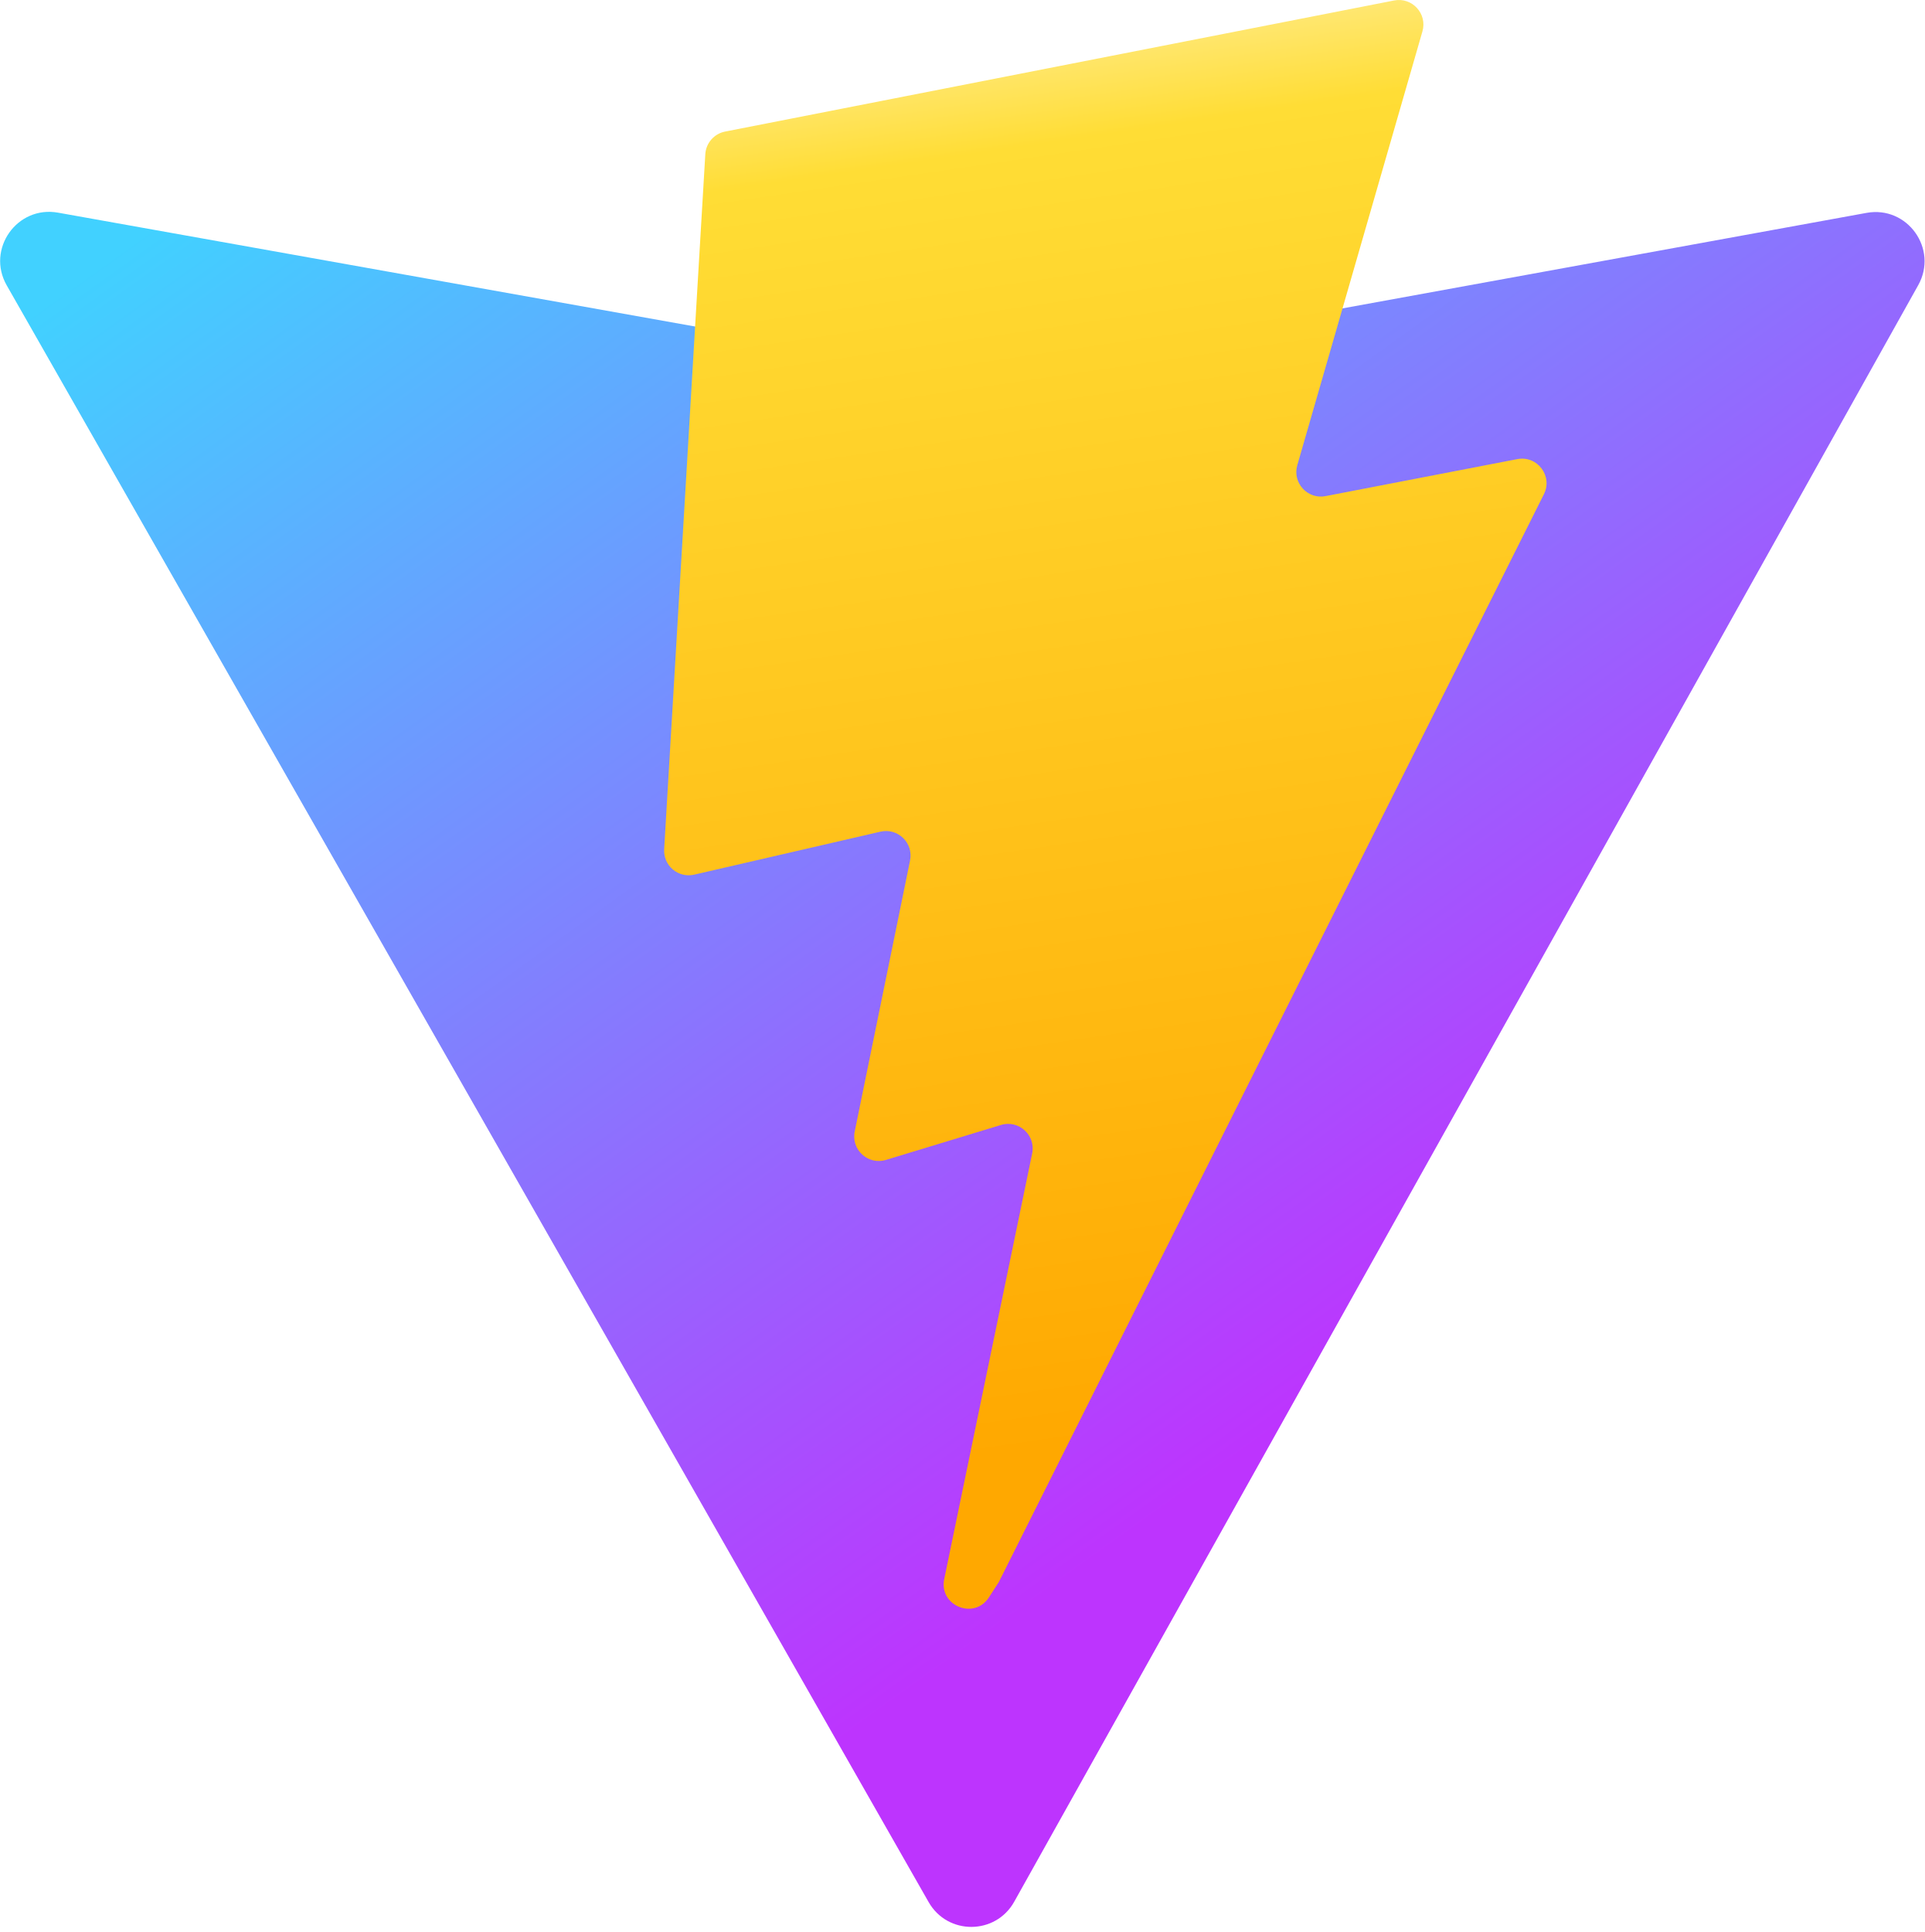
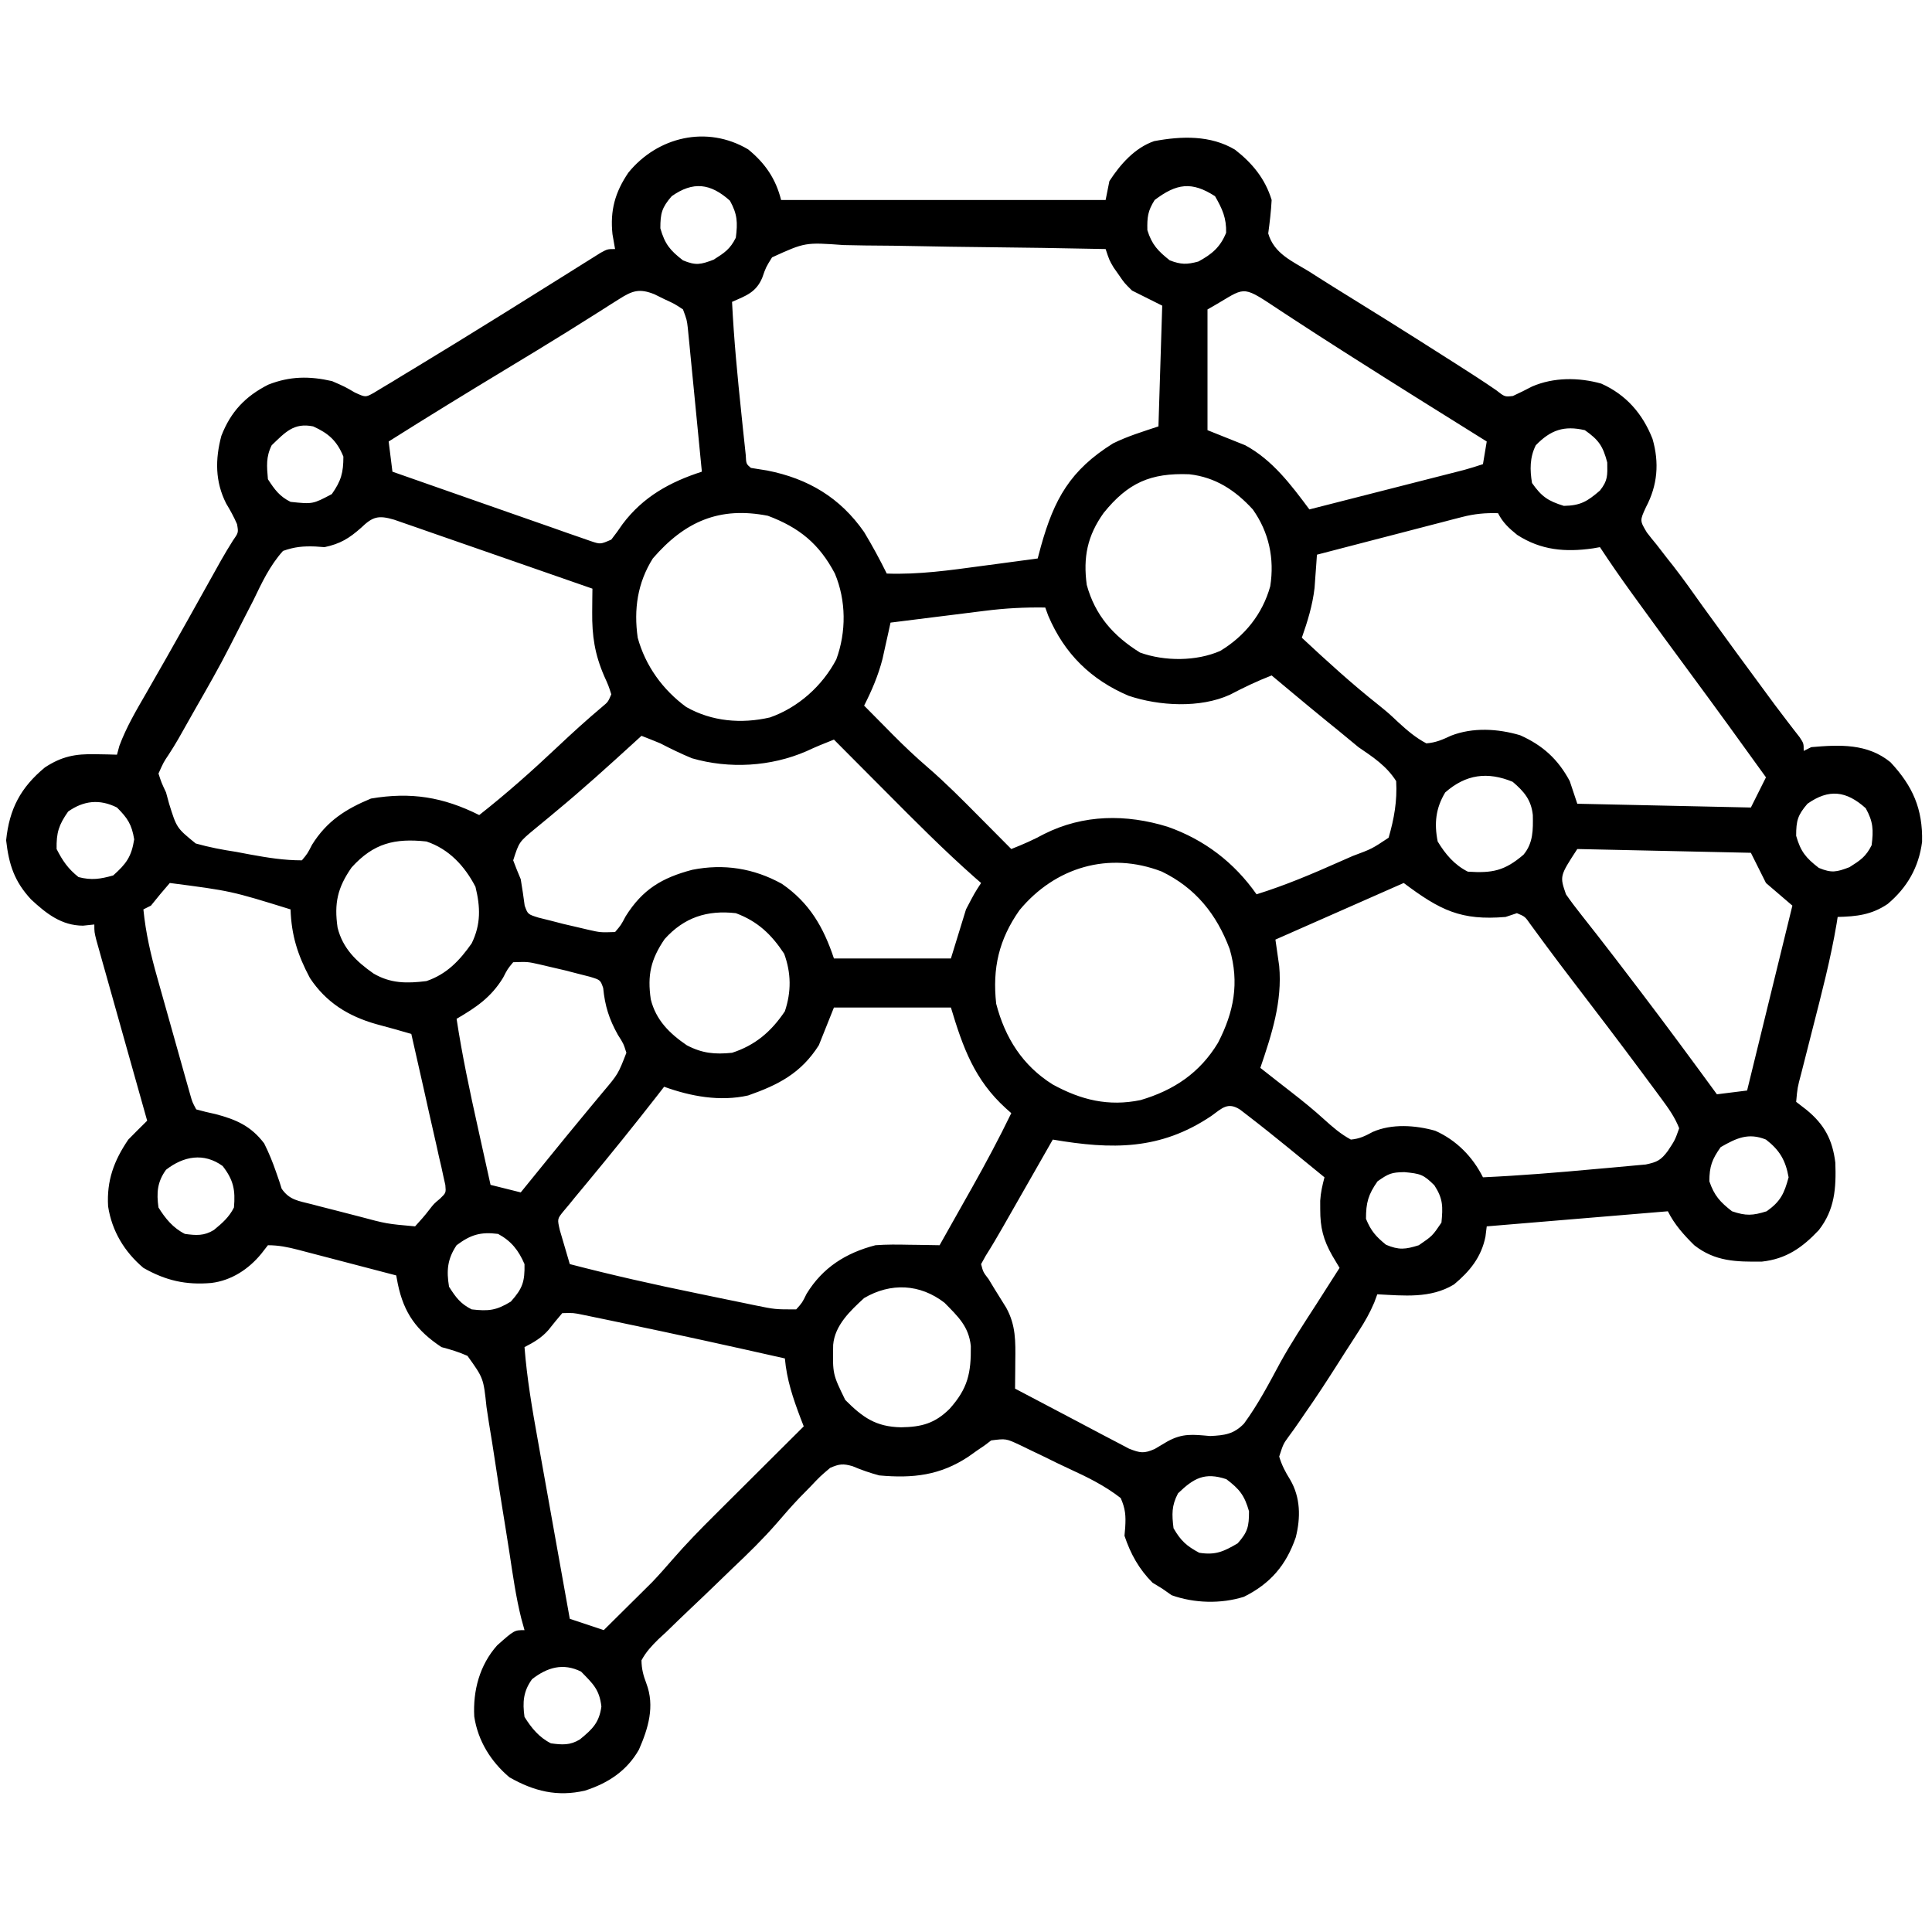
- <svg xmlns="http://www.w3.org/2000/svg" aria-hidden="true" role="img" class="iconify iconify--logos" width="31.88" height="32" preserveAspectRatio="xMidYMid meet" viewBox="0 0 256 257">
-   <defs>
-     <linearGradient id="IconifyId1813088fe1fbc01fb466" x1="-.828%" x2="57.636%" y1="7.652%" y2="78.411%">
-       <stop offset="0%" stop-color="#41D1FF" />
-       <stop offset="100%" stop-color="#BD34FE" />
-     </linearGradient>
-     <linearGradient id="IconifyId1813088fe1fbc01fb467" x1="43.376%" x2="50.316%" y1="2.242%" y2="89.03%">
-       <stop offset="0%" stop-color="#FFEA83" />
-       <stop offset="8.333%" stop-color="#FFDD35" />
-       <stop offset="100%" stop-color="#FFA800" />
-     </linearGradient>
-   </defs>
-   <path fill="url(#IconifyId1813088fe1fbc01fb466)" d="M255.153 37.938L134.897 252.976c-2.483 4.44-8.862 4.466-11.382.048L.875 37.958c-2.746-4.814 1.371-10.646 6.827-9.67l120.385 21.517a6.537 6.537 0 0 0 2.322-.004l117.867-21.483c5.438-.991 9.574 4.796 6.877 9.62Z" />
-   <path fill="url(#IconifyId1813088fe1fbc01fb467)" d="M185.432.063L96.44 17.501a3.268 3.268 0 0 0-2.634 3.014l-5.474 92.456a3.268 3.268 0 0 0 3.997 3.378l24.777-5.718c2.318-.535 4.413 1.507 3.936 3.838l-7.361 36.047c-.495 2.426 1.782 4.5 4.151 3.78l15.304-4.649c2.372-.72 4.652 1.36 4.15 3.788l-11.698 56.621c-.732 3.542 3.979 5.473 5.943 2.437l1.313-2.028l72.516-144.72c1.215-2.423-.88-5.186-3.54-4.672l-25.505 4.922c-2.396.462-4.435-1.77-3.759-4.114l16.646-57.705c.677-2.35-1.37-4.583-3.769-4.113Z" />
+ <svg xmlns="http://www.w3.org/2000/svg" version="1.1" width="512" height="512">
+   <path d="M0 0 C4.499 3.681 7.316 7.795 8.719 13.406 C37.099 13.406 65.479 13.406 94.719 13.406 C95.049 11.756 95.379 10.106 95.719 8.406 C98.602 3.96 102.448 -0.421 107.574 -2.191 C114.834 -3.554 122.509 -3.802 129.004 0.07 C133.608 3.657 137.007 7.78 138.719 13.406 C138.556 16.393 138.215 19.31 137.812 22.273 C139.363 27.632 144.141 29.601 148.719 32.406 C149.616 32.979 150.513 33.551 151.438 34.141 C154.267 35.94 157.116 37.707 159.969 39.469 C162.076 40.778 164.183 42.088 166.289 43.398 C167.352 44.059 168.414 44.72 169.509 45.401 C174.638 48.605 179.743 51.846 184.844 55.094 C185.749 55.669 186.654 56.245 187.587 56.838 C191.162 59.117 194.724 61.399 198.215 63.805 C200.496 65.596 200.496 65.596 202.656 65.344 C204.37 64.565 206.05 63.713 207.719 62.844 C213.436 60.36 220.104 60.392 226.059 62.062 C232.653 64.999 237.04 70.047 239.656 76.719 C241.483 83.062 240.996 88.992 237.914 94.816 C236.274 98.376 236.274 98.376 238.156 101.52 C238.985 102.606 239.841 103.671 240.719 104.719 C241.673 105.95 242.626 107.182 243.578 108.414 C244.092 109.061 244.606 109.709 245.135 110.376 C247.858 113.867 250.398 117.49 252.969 121.094 C258.768 129.135 264.639 137.125 270.527 145.102 C271.053 145.815 271.579 146.528 272.121 147.263 C273.222 148.74 274.336 150.208 275.461 151.667 C276.012 152.383 276.562 153.098 277.129 153.836 C277.627 154.475 278.124 155.114 278.637 155.773 C279.719 157.406 279.719 157.406 279.719 159.406 C280.379 159.076 281.039 158.746 281.719 158.406 C289.282 157.753 296.597 157.4 302.719 162.406 C308.64 168.752 311.289 174.794 311.09 183.492 C310.232 190.227 307.151 195.615 301.969 199.969 C297.72 202.847 293.745 203.286 288.719 203.406 C288.628 203.985 288.537 204.564 288.444 205.16 C286.859 214.561 284.452 223.74 282.094 232.969 C281.464 235.442 280.834 237.915 280.208 240.389 C279.821 241.918 279.432 243.446 279.04 244.973 C278.062 248.643 278.062 248.643 277.719 252.406 C278.626 253.107 279.534 253.809 280.469 254.531 C285.197 258.408 287.356 262.442 288.102 268.531 C288.336 275.293 287.967 280.953 283.719 286.406 C279.359 291.025 275.118 294.032 268.668 294.742 C261.839 294.824 256.241 294.736 250.719 290.406 C247.946 287.676 245.465 284.9 243.719 281.406 C243.117 281.456 242.516 281.506 241.896 281.558 C240.064 281.711 238.232 281.863 236.4 282.016 C235.35 282.104 234.301 282.191 233.219 282.281 C232.153 282.37 231.088 282.459 229.99 282.55 C228.89 282.642 227.79 282.734 226.656 282.828 C219.719 283.406 219.719 283.406 212.781 283.984 C211.681 284.076 210.581 284.168 209.447 284.262 C208.382 284.351 207.316 284.44 206.219 284.531 C205.169 284.619 204.119 284.706 203.037 284.796 C200.598 285 198.158 285.203 195.719 285.406 C195.607 286.311 195.494 287.216 195.379 288.148 C194.282 293.559 191.248 297.305 187.035 300.805 C180.812 304.579 173.746 303.762 166.719 303.406 C166.449 304.134 166.179 304.861 165.9 305.61 C164.746 308.343 163.419 310.656 161.812 313.145 C160.95 314.487 160.95 314.487 160.07 315.857 C159.154 317.274 159.154 317.274 158.219 318.719 C157.289 320.182 157.289 320.182 156.34 321.674 C153.449 326.219 150.527 330.722 147.43 335.129 C146.947 335.837 146.464 336.545 145.967 337.274 C145.075 338.578 144.158 339.865 143.213 341.13 C141.799 343.083 141.799 343.083 140.719 346.406 C141.404 348.696 142.345 350.491 143.61 352.516 C146.386 357.248 146.43 362.588 145.105 367.836 C142.568 375.193 138.373 380.094 131.367 383.574 C125.268 385.49 118.203 385.294 112.219 383.156 C111.394 382.579 110.569 382.001 109.719 381.406 C108.873 380.891 108.028 380.375 107.156 379.844 C103.564 376.252 101.334 372.214 99.719 367.406 C99.815 366.289 99.815 366.289 99.913 365.148 C100.1 362.066 99.963 360.258 98.719 357.406 C94.516 354.143 90.014 351.917 85.191 349.706 C82.904 348.655 80.651 347.549 78.396 346.43 C76.957 345.736 75.517 345.046 74.074 344.359 C73.398 344.03 72.722 343.702 72.025 343.363 C68.316 341.629 68.316 341.629 64.391 342.132 C63.839 342.552 63.287 342.973 62.719 343.406 C62.021 343.881 61.324 344.355 60.605 344.844 C59.88 345.359 59.154 345.875 58.406 346.406 C50.875 351.419 43.625 352.216 34.719 351.406 C32.265 350.744 29.993 349.961 27.656 348.965 C25.135 348.238 24.137 348.354 21.719 349.406 C19.063 351.658 19.063 351.658 16.406 354.469 C15.503 355.388 14.599 356.307 13.668 357.254 C11.541 359.486 9.522 361.791 7.519 364.135 C3.881 368.302 -0.018 372.108 -4.035 375.906 C-5.481 377.301 -6.926 378.697 -8.369 380.094 C-10.616 382.266 -12.868 384.429 -15.145 386.57 C-17.361 388.659 -19.544 390.779 -21.723 392.906 C-22.411 393.54 -23.099 394.173 -23.808 394.826 C-25.622 396.628 -27.068 398.154 -28.281 400.406 C-28.247 402.712 -27.806 404.394 -26.986 406.542 C-24.704 412.58 -26.485 418.428 -28.957 424.074 C-32.158 429.712 -37.156 432.979 -43.254 434.934 C-50.599 436.646 -56.805 435.095 -63.281 431.406 C-68.201 427.24 -71.623 421.755 -72.598 415.316 C-72.972 408.438 -71.172 401.644 -66.527 396.441 C-61.979 392.406 -61.979 392.406 -59.281 392.406 C-59.564 391.384 -59.847 390.361 -60.138 389.308 C-61.561 383.608 -62.374 377.818 -63.255 372.015 C-63.905 367.778 -64.597 363.546 -65.282 359.314 C-65.879 355.607 -66.461 351.899 -67.012 348.185 C-67.55 344.571 -68.127 340.965 -68.731 337.362 C-68.953 335.994 -69.161 334.624 -69.354 333.252 C-70.155 325.632 -70.155 325.632 -74.399 319.72 C-76.682 318.706 -78.87 318.037 -81.281 317.406 C-87.861 313.036 -91.228 308.445 -92.848 300.695 C-92.991 299.94 -93.134 299.185 -93.281 298.406 C-97.64 297.262 -102 296.123 -106.361 294.988 C-107.844 294.602 -109.328 294.214 -110.81 293.824 C-112.942 293.265 -115.074 292.71 -117.207 292.156 C-118.201 291.894 -118.201 291.894 -119.215 291.626 C-121.999 290.907 -124.39 290.406 -127.281 290.406 C-127.859 291.149 -128.436 291.891 -129.031 292.656 C-132.363 296.728 -136.935 299.758 -142.281 300.406 C-149.028 300.988 -154.361 299.778 -160.281 296.406 C-165.299 292.157 -168.637 286.645 -169.633 280.094 C-170.037 273.293 -168.094 268.008 -164.281 262.406 C-162.629 260.725 -160.964 259.057 -159.281 257.406 C-159.457 256.784 -159.632 256.162 -159.813 255.522 C-161.633 249.066 -163.449 242.61 -165.263 236.154 C-165.941 233.742 -166.62 231.331 -167.3 228.919 C-168.275 225.46 -169.247 222 -170.219 218.539 C-170.525 217.456 -170.831 216.372 -171.147 215.256 C-171.427 214.255 -171.707 213.254 -171.996 212.223 C-172.245 211.339 -172.494 210.456 -172.75 209.545 C-173.281 207.406 -173.281 207.406 -173.281 205.406 C-174.766 205.561 -174.766 205.561 -176.281 205.719 C-181.982 205.696 -186.007 202.52 -190.051 198.762 C-194.469 193.999 -195.924 189.558 -196.656 183.094 C-195.809 174.766 -192.811 169.101 -186.379 163.781 C-181.889 160.838 -178.313 160.164 -172.969 160.281 C-171.9 160.299 -170.831 160.317 -169.73 160.336 C-168.922 160.359 -168.114 160.382 -167.281 160.406 C-167.07 159.629 -166.858 158.852 -166.641 158.051 C-164.787 153.081 -162.181 148.678 -159.531 144.094 C-158.361 142.049 -157.192 140.003 -156.023 137.957 C-155.413 136.892 -154.803 135.827 -154.175 134.729 C-150.36 128.034 -146.618 121.298 -142.864 114.569 C-142.308 113.574 -141.752 112.58 -141.18 111.555 C-140.692 110.68 -140.204 109.805 -139.701 108.904 C-138.704 107.15 -137.662 105.422 -136.589 103.715 C-135.07 101.543 -135.07 101.543 -135.465 99.316 C-136.293 97.379 -137.257 95.647 -138.344 93.844 C-141.289 88.04 -141.272 82.146 -139.621 75.914 C-137.132 69.514 -133.282 65.436 -127.18 62.34 C-121.45 60.082 -116.259 60.044 -110.281 61.406 C-106.844 62.906 -106.844 62.906 -104.281 64.406 C-101.416 65.731 -101.416 65.731 -99.254 64.533 C-98.482 64.066 -97.71 63.598 -96.914 63.117 C-96.039 62.594 -95.165 62.072 -94.263 61.533 C-93.321 60.955 -92.378 60.377 -91.406 59.781 C-90.425 59.19 -89.444 58.599 -88.434 57.99 C-85.375 56.141 -82.327 54.277 -79.281 52.406 C-78.373 51.85 -77.465 51.293 -76.53 50.72 C-68.448 45.757 -60.403 40.736 -52.367 35.699 C-50.918 34.794 -50.918 34.794 -49.44 33.871 C-47.576 32.707 -45.714 31.539 -43.855 30.367 C-43.023 29.848 -42.19 29.328 -41.332 28.793 C-40.596 28.331 -39.861 27.869 -39.103 27.393 C-37.281 26.406 -37.281 26.406 -35.281 26.406 C-35.508 25.107 -35.735 23.808 -35.969 22.469 C-36.628 16.195 -35.301 11.389 -31.766 6.168 C-24.078 -3.303 -10.99 -6.519 0 0 Z M107.719 13.406 C105.876 16.323 105.71 17.967 105.781 21.406 C106.982 25.25 108.584 26.913 111.719 29.406 C114.723 30.533 116.188 30.549 119.281 29.719 C122.864 27.79 125.109 25.91 126.656 22.094 C126.748 18.169 125.663 15.794 123.719 12.406 C117.521 8.404 113.519 9.031 107.719 13.406 Z M-20.281 12.406 C-22.88 15.424 -23.281 16.902 -23.281 20.906 C-22.084 25.097 -20.711 26.756 -17.281 29.406 C-13.87 30.806 -12.631 30.539 -9.156 29.219 C-6.277 27.404 -4.793 26.43 -3.281 23.406 C-2.767 19.368 -2.857 17.171 -4.844 13.594 C-10.011 8.957 -14.598 8.402 -20.281 12.406 Z M6.325 28.607 C4.691 31.231 4.691 31.231 3.728 33.997 C2.099 37.887 -0.542 38.761 -4.281 40.406 C-3.788 50.399 -2.828 60.332 -1.781 70.281 C-1.585 72.181 -1.585 72.181 -1.385 74.12 C-1.258 75.305 -1.131 76.49 -1 77.711 C-0.886 78.783 -0.772 79.856 -0.654 80.96 C-0.537 83.348 -0.537 83.348 0.719 84.406 C2.153 84.656 3.591 84.88 5.031 85.094 C15.904 87.24 24.374 92.297 30.719 101.406 C32.882 104.999 34.863 108.646 36.719 112.406 C45.194 112.709 53.409 111.545 61.781 110.406 C63.234 110.213 64.686 110.02 66.139 109.828 C69.666 109.36 73.193 108.885 76.719 108.406 C77.138 106.83 77.138 106.83 77.566 105.223 C81.08 92.654 85.319 85.019 96.68 77.914 C100.518 76.01 104.654 74.761 108.719 73.406 C109.049 62.846 109.379 52.286 109.719 41.406 C107.079 40.086 104.439 38.766 101.719 37.406 C99.66 35.371 99.66 35.371 98.281 33.344 C97.808 32.672 97.335 32.001 96.848 31.309 C95.719 29.406 95.719 29.406 94.719 26.406 C83.61 26.174 72.501 25.997 61.391 25.888 C56.231 25.836 51.073 25.765 45.915 25.652 C40.935 25.543 35.957 25.483 30.976 25.457 C29.077 25.439 27.178 25.403 25.28 25.349 C15.092 24.613 15.092 24.613 6.325 28.607 Z M-34.184 39.652 C-34.977 40.151 -35.771 40.651 -36.589 41.165 C-37.457 41.719 -38.325 42.273 -39.219 42.844 C-41.116 44.038 -43.015 45.23 -44.914 46.422 C-45.937 47.064 -46.959 47.707 -48.013 48.369 C-53.239 51.626 -58.508 54.81 -63.778 57.996 C-74.334 64.378 -84.853 70.816 -95.281 77.406 C-94.951 80.046 -94.621 82.686 -94.281 85.406 C-87.166 87.912 -80.047 90.407 -72.923 92.89 C-69.616 94.043 -66.31 95.2 -63.006 96.364 C-59.209 97.702 -55.408 99.025 -51.605 100.348 C-50.418 100.768 -49.23 101.189 -48.007 101.623 C-46.906 102.003 -45.805 102.384 -44.671 102.776 C-43.215 103.285 -43.215 103.285 -41.73 103.805 C-39.168 104.665 -39.168 104.665 -36.281 103.406 C-35.228 102.072 -34.235 100.689 -33.281 99.281 C-27.862 92.067 -20.75 88.137 -12.281 85.406 C-12.828 79.764 -13.38 74.122 -13.935 68.481 C-14.124 66.562 -14.311 64.642 -14.497 62.722 C-14.764 59.964 -15.036 57.207 -15.309 54.449 C-15.391 53.59 -15.473 52.73 -15.558 51.845 C-15.638 51.044 -15.718 50.244 -15.801 49.419 C-15.869 48.715 -15.938 48.011 -16.009 47.286 C-16.257 45.185 -16.257 45.185 -17.281 42.406 C-19.494 40.939 -19.494 40.939 -22.156 39.719 C-23.041 39.282 -23.925 38.845 -24.836 38.395 C-28.837 36.777 -30.712 37.444 -34.184 39.652 Z M121.719 42.406 C121.719 52.966 121.719 63.526 121.719 74.406 C126.669 76.386 126.669 76.386 131.719 78.406 C138.937 82.304 143.89 88.919 148.719 95.406 C154.788 93.86 160.857 92.311 166.926 90.761 C168.991 90.234 171.056 89.708 173.121 89.181 C176.087 88.425 179.053 87.668 182.02 86.91 C182.945 86.675 183.87 86.439 184.823 86.197 C185.683 85.977 186.544 85.756 187.431 85.53 C188.188 85.336 188.945 85.143 189.726 84.944 C191.407 84.49 193.067 83.957 194.719 83.406 C195.049 81.426 195.379 79.446 195.719 77.406 C195.107 77.025 194.495 76.644 193.865 76.251 C182.645 69.26 171.435 62.253 160.281 55.156 C159.385 54.586 158.488 54.016 157.565 53.429 C153.24 50.672 148.928 47.896 144.637 45.086 C143.846 44.569 143.056 44.053 142.242 43.521 C140.765 42.553 139.29 41.581 137.819 40.604 C130.294 35.673 131.132 37.176 121.719 42.406 Z M-126.281 78.406 C-127.831 81.507 -127.571 83.985 -127.281 87.406 C-125.486 90.16 -124.229 91.933 -121.281 93.406 C-115.405 94.024 -115.405 94.024 -110.344 91.344 C-107.875 87.828 -107.281 85.692 -107.281 81.406 C-108.988 77.233 -111.195 75.255 -115.281 73.406 C-120.448 72.346 -122.725 75.011 -126.281 78.406 Z M208.719 78.406 C207.104 81.635 207.137 84.915 207.719 88.406 C210.248 92.008 211.957 93.171 216.156 94.469 C220.599 94.391 222.38 93.279 225.719 90.406 C227.827 87.748 227.719 86.419 227.656 82.969 C226.511 78.615 225.401 76.992 221.719 74.406 C216.221 73.14 212.679 74.326 208.719 78.406 Z M94.195 96.34 C89.859 102.409 88.737 108.122 89.719 115.406 C91.936 123.498 96.805 128.98 103.844 133.344 C110.339 135.69 118.761 135.684 125.094 132.906 C131.609 128.981 136.315 123.096 138.348 115.762 C139.499 108.453 138.016 101.443 133.719 95.406 C129.094 90.346 123.831 86.866 116.891 86.09 C106.625 85.69 100.634 88.357 94.195 96.34 Z M-25.281 108.406 C-29.347 114.897 -30.352 121.877 -29.281 129.406 C-27.246 136.848 -22.65 143.204 -16.438 147.758 C-9.643 151.628 -1.772 152.274 5.781 150.531 C13.248 147.911 19.673 142.163 23.344 135.156 C26.021 127.865 25.976 119.565 22.969 112.406 C18.828 104.527 13.509 100.203 5.219 97.094 C-7.589 94.578 -16.788 98.571 -25.281 108.406 Z M189.204 97.416 C188.343 97.636 187.483 97.856 186.596 98.083 C185.681 98.324 184.767 98.565 183.824 98.812 C182.403 99.179 182.403 99.179 180.953 99.552 C177.936 100.331 174.921 101.119 171.906 101.906 C169.858 102.437 167.809 102.967 165.76 103.496 C160.744 104.793 155.731 106.098 150.719 107.406 C150.665 108.206 150.611 109.005 150.555 109.829 C150.476 110.891 150.398 111.953 150.316 113.047 C150.242 114.094 150.167 115.141 150.09 116.22 C149.555 120.814 148.249 125.056 146.719 129.406 C153.327 135.576 159.969 141.63 167.062 147.246 C169.719 149.406 169.719 149.406 172.312 151.848 C174.711 154.035 176.85 155.885 179.719 157.406 C182.243 157.206 183.953 156.443 186.242 155.375 C192.023 153.114 198.681 153.505 204.562 155.25 C210.556 157.922 214.616 161.61 217.719 167.406 C218.379 169.386 219.039 171.366 219.719 173.406 C234.899 173.736 250.079 174.066 265.719 174.406 C267.039 171.766 268.359 169.126 269.719 166.406 C263.1 157.204 256.456 148.023 249.719 138.906 C244.98 132.491 240.268 126.057 235.594 119.594 C234.795 118.492 234.795 118.492 233.98 117.367 C231.141 113.432 228.381 109.463 225.719 105.406 C225.113 105.513 224.507 105.62 223.883 105.73 C216.584 106.775 210.12 106.254 203.793 102.16 C201.647 100.434 199.959 98.887 198.719 96.406 C195.349 96.31 192.464 96.57 189.204 97.416 Z M-102.594 100.281 C-105.749 103.069 -108.082 104.518 -112.281 105.406 C-113.089 105.348 -113.896 105.29 -114.728 105.231 C-117.947 105.112 -120.236 105.32 -123.281 106.406 C-126.792 110.306 -128.898 114.847 -131.156 119.531 C-131.83 120.85 -132.508 122.167 -133.19 123.481 C-134.573 126.152 -135.938 128.831 -137.29 131.518 C-140.179 137.214 -143.353 142.742 -146.531 148.281 C-148.02 150.905 -149.507 153.528 -150.982 156.159 C-151.815 157.599 -152.684 159.02 -153.596 160.411 C-154.929 162.395 -154.929 162.395 -156.281 165.406 C-155.496 167.816 -155.496 167.816 -154.281 170.406 C-154.013 171.39 -153.745 172.374 -153.469 173.388 C-151.465 179.827 -151.465 179.827 -146.41 183.939 C-142.851 184.94 -139.373 185.604 -135.719 186.156 C-134.487 186.388 -133.255 186.62 -131.986 186.859 C-127.351 187.708 -123 188.406 -118.281 188.406 C-116.795 186.622 -116.795 186.622 -115.594 184.281 C-111.685 178.014 -106.71 174.829 -99.969 172.031 C-89.391 170.238 -80.863 171.615 -71.281 176.406 C-64.073 170.741 -57.314 164.737 -50.652 158.448 C-46.721 154.738 -42.742 151.118 -38.602 147.641 C-37.144 146.421 -37.144 146.421 -36.281 144.406 C-37.02 142.106 -37.02 142.106 -38.156 139.594 C-40.672 133.779 -41.408 128.941 -41.344 122.594 C-41.335 121.432 -41.326 120.271 -41.316 119.074 C-41.305 118.194 -41.293 117.313 -41.281 116.406 C-48.399 113.924 -55.518 111.446 -62.639 108.974 C-65.946 107.827 -69.252 106.677 -72.556 105.524 C-76.355 104.198 -80.156 102.88 -83.957 101.562 C-85.145 101.147 -86.332 100.731 -87.556 100.303 C-89.207 99.733 -89.207 99.733 -90.892 99.15 C-91.862 98.813 -92.833 98.475 -93.832 98.128 C-98.062 96.882 -99.53 97.337 -102.594 100.281 Z M62.719 122.281 C61.637 122.414 61.637 122.414 60.533 122.55 C58.261 122.831 55.99 123.119 53.719 123.406 C52.165 123.599 50.612 123.792 49.059 123.984 C45.278 124.453 41.498 124.928 37.719 125.406 C37.528 126.283 37.336 127.16 37.139 128.063 C36.751 129.801 36.751 129.801 36.355 131.574 C36.102 132.719 35.849 133.864 35.589 135.044 C34.454 139.429 32.769 143.379 30.719 147.406 C32.715 149.43 34.716 151.451 36.719 153.469 C37.548 154.311 37.548 154.311 38.395 155.17 C41.359 158.151 44.374 161.01 47.562 163.75 C52.347 167.884 56.773 172.351 61.219 176.844 C62.041 177.671 62.864 178.498 63.711 179.35 C65.716 181.366 67.718 183.385 69.719 185.406 C72.746 184.214 75.615 182.967 78.469 181.406 C88.86 176.201 100.176 176.115 111.164 179.508 C120.853 182.915 128.764 188.926 134.719 197.406 C142.3 195.045 149.469 192.007 156.719 188.781 C157.862 188.279 159.006 187.776 160.184 187.258 C165.284 185.36 165.284 185.36 169.719 182.406 C171.19 177.325 172.008 172.708 171.719 167.406 C169.138 163.365 165.64 161.084 161.719 158.406 C159.915 156.942 158.123 155.463 156.344 153.969 C155.443 153.239 154.542 152.51 153.613 151.758 C150.398 149.145 147.211 146.499 144.031 143.844 C143.502 143.402 142.972 142.96 142.426 142.504 C141.19 141.472 139.954 140.439 138.719 139.406 C134.898 140.888 131.308 142.602 127.684 144.504 C119.772 148.137 108.87 147.511 100.781 144.781 C90.817 140.53 83.805 133.659 79.523 123.598 C79.125 122.513 79.125 122.513 78.719 121.406 C73.31 121.322 68.088 121.591 62.719 122.281 Z M-28.281 155.406 C-29.333 156.367 -29.333 156.367 -30.406 157.348 C-37.123 163.471 -43.846 169.57 -50.852 175.363 C-51.487 175.895 -52.123 176.426 -52.778 176.973 C-54.053 178.038 -55.334 179.095 -56.622 180.144 C-60.719 183.544 -60.719 183.544 -62.281 188.406 C-61.656 190.089 -60.979 191.753 -60.281 193.406 C-59.896 195.741 -59.534 198.071 -59.234 200.418 C-58.408 202.696 -58.408 202.696 -55.617 203.574 C-54.516 203.849 -53.415 204.123 -52.281 204.406 C-51.196 204.687 -50.11 204.968 -48.992 205.258 C-47.341 205.641 -47.341 205.641 -45.656 206.031 C-44.55 206.292 -43.444 206.552 -42.305 206.82 C-39.14 207.533 -39.14 207.533 -35.281 207.406 C-33.725 205.592 -33.725 205.592 -32.469 203.219 C-27.99 196.104 -22.908 193.048 -14.82 190.91 C-6.491 189.257 1.459 190.491 8.918 194.625 C16.23 199.639 19.954 206.113 22.719 214.406 C32.949 214.406 43.179 214.406 53.719 214.406 C55.039 210.116 56.359 205.826 57.719 201.406 C59.969 197.094 59.969 197.094 61.719 194.406 C60.899 193.694 60.899 193.694 60.063 192.967 C51.904 185.759 44.264 178.064 36.594 170.344 C35.242 168.987 33.891 167.631 32.539 166.275 C29.263 162.988 25.99 159.698 22.719 156.406 C20.266 157.377 17.842 158.348 15.457 159.477 C6.01 163.584 -5.023 164.222 -14.93 161.348 C-17.799 160.154 -20.526 158.838 -23.281 157.406 C-24.941 156.722 -26.606 156.05 -28.281 155.406 Z M184.719 170.406 C182.188 174.601 181.77 178.625 182.719 183.406 C184.761 186.782 187.163 189.628 190.719 191.406 C197.182 191.83 200.453 191.205 205.469 186.906 C208.062 183.794 207.998 180.308 207.934 176.402 C207.498 172.352 205.603 170.161 202.594 167.594 C195.927 164.84 190.198 165.595 184.719 170.406 Z M280.719 173.406 C278.12 176.424 277.719 177.902 277.719 181.906 C278.916 186.097 280.289 187.756 283.719 190.406 C287.13 191.806 288.369 191.539 291.844 190.219 C294.723 188.404 296.207 187.43 297.719 184.406 C298.233 180.368 298.143 178.171 296.156 174.594 C290.989 169.957 286.402 169.402 280.719 173.406 Z M-180.219 175.469 C-182.713 179.022 -183.357 181.065 -183.281 185.406 C-181.68 188.549 -180.23 190.654 -177.469 192.844 C-174.017 193.731 -171.707 193.368 -168.281 192.406 C-164.812 189.306 -163.447 187.458 -162.719 182.844 C-163.367 178.883 -164.469 177.218 -167.281 174.406 C-171.941 172.077 -176.149 172.611 -180.219 175.469 Z M-105.094 190.281 C-108.86 195.662 -109.747 199.82 -108.82 206.23 C-107.446 211.779 -103.826 215.225 -99.281 218.406 C-94.727 221.071 -90.436 221.043 -85.281 220.406 C-79.891 218.582 -76.461 214.948 -73.281 210.406 C-70.811 205.353 -70.959 200.771 -72.281 195.406 C-75.137 189.906 -79.306 185.398 -85.281 183.406 C-93.688 182.51 -99.277 183.855 -105.094 190.281 Z M219.719 185.406 C215.05 192.575 215.05 192.575 216.719 197.406 C218.004 199.268 219.373 201.073 220.781 202.844 C221.695 204.006 222.608 205.169 223.52 206.332 C224.027 206.976 224.534 207.62 225.057 208.284 C228.231 212.338 231.348 216.436 234.469 220.531 C235.144 221.417 235.82 222.303 236.516 223.215 C243.354 232.203 250.055 241.289 256.719 250.406 C259.359 250.076 261.999 249.746 264.719 249.406 C268.679 233.236 272.639 217.066 276.719 200.406 C274.409 198.426 272.099 196.446 269.719 194.406 C268.399 191.766 267.079 189.126 265.719 186.406 C250.539 186.076 235.359 185.746 219.719 185.406 Z M71.891 201.617 C66.439 209.371 64.682 216.997 65.719 226.406 C68.066 235.45 72.717 242.794 80.656 247.781 C88.205 251.927 95.471 253.693 103.977 251.941 C112.827 249.336 119.709 244.707 124.5 236.762 C128.724 228.597 130.201 220.847 127.594 211.906 C124.123 202.657 118.534 195.714 109.594 191.375 C95.598 185.977 81.338 190.191 71.891 201.617 Z M-153.281 194.406 C-154.993 196.368 -156.66 198.369 -158.281 200.406 C-159.271 200.901 -159.271 200.901 -160.281 201.406 C-159.663 207.675 -158.316 213.472 -156.594 219.523 C-156.331 220.462 -156.069 221.4 -155.798 222.367 C-155.246 224.336 -154.691 226.304 -154.134 228.271 C-153.278 231.291 -152.431 234.313 -151.586 237.336 C-151.047 239.253 -150.508 241.169 -149.969 243.086 C-149.715 243.991 -149.46 244.896 -149.198 245.829 C-148.962 246.664 -148.725 247.499 -148.48 248.359 C-148.273 249.094 -148.065 249.83 -147.85 250.587 C-147.312 252.478 -147.312 252.478 -146.281 254.406 C-144.59 254.886 -142.876 255.291 -141.156 255.656 C-135.657 257.104 -131.773 258.817 -128.281 263.406 C-127.023 265.911 -126.018 268.39 -125.105 271.039 C-124.833 271.82 -124.561 272.601 -124.281 273.406 C-124.071 274.071 -123.86 274.736 -123.643 275.42 C-121.562 278.455 -119.173 278.644 -115.664 279.547 C-114.684 279.805 -114.684 279.805 -113.684 280.068 C-112.302 280.428 -110.918 280.781 -109.533 281.126 C-107.417 281.654 -105.308 282.203 -103.199 282.758 C-95.839 284.731 -95.839 284.731 -88.281 285.406 C-86.984 283.982 -85.686 282.551 -84.527 281.012 C-83.281 279.406 -83.281 279.406 -81.673 278.068 C-80.076 276.518 -80.076 276.518 -80.262 274.451 C-80.429 273.712 -80.595 272.972 -80.767 272.21 C-80.947 271.37 -81.128 270.529 -81.314 269.663 C-81.526 268.76 -81.738 267.856 -81.957 266.926 C-82.263 265.534 -82.263 265.534 -82.575 264.114 C-83.232 261.145 -83.912 258.182 -84.594 255.219 C-85.043 253.209 -85.49 251.2 -85.936 249.189 C-87.033 244.257 -88.151 239.331 -89.281 234.406 C-93.938 233.063 -93.938 233.063 -98.617 231.801 C-106.004 229.692 -111.85 226.072 -116.145 219.598 C-119.395 213.508 -121.052 208.296 -121.281 201.406 C-137.074 196.509 -137.074 196.509 -153.281 194.406 Z M173.719 194.406 C162.499 199.356 151.279 204.306 139.719 209.406 C140.049 211.716 140.379 214.026 140.719 216.406 C141.578 225.838 138.731 234.565 135.719 243.406 C137.061 244.458 137.061 244.458 138.43 245.531 C139.01 245.987 139.591 246.444 140.189 246.914 C141.465 247.914 142.744 248.91 144.026 249.903 C146.977 252.198 149.827 254.504 152.594 257.023 C154.902 259.108 156.979 260.93 159.719 262.406 C162.038 262.195 163.478 261.468 165.523 260.371 C170.573 258.152 176.822 258.592 182.055 260.062 C187.652 262.55 191.981 266.93 194.719 272.406 C204.659 271.946 214.573 271.139 224.48 270.219 C225.846 270.094 227.213 269.974 228.581 269.858 C230.53 269.692 232.478 269.506 234.426 269.32 C235.565 269.217 236.704 269.113 237.878 269.006 C240.935 268.361 241.878 267.86 243.719 265.406 C245.611 262.539 245.611 262.539 246.719 259.406 C245.59 256.495 243.872 254.098 242.023 251.598 C241.48 250.861 240.937 250.124 240.378 249.365 C239.789 248.575 239.2 247.784 238.594 246.969 C237.98 246.14 237.366 245.311 236.734 244.457 C230.689 236.318 224.541 228.257 218.379 220.207 C216.158 217.302 213.952 214.389 211.777 211.449 C211.357 210.881 210.936 210.313 210.503 209.728 C209.439 208.285 208.379 206.838 207.32 205.391 C205.865 203.306 205.865 203.306 203.719 202.406 C202.729 202.736 201.739 203.066 200.719 203.406 C188.902 204.399 183.412 201.676 173.719 194.406 Z M-22.156 209.281 C-25.836 214.692 -26.745 218.834 -25.82 225.23 C-24.453 230.749 -20.847 234.288 -16.281 237.406 C-12.202 239.553 -8.861 239.872 -4.281 239.406 C1.887 237.41 6.129 233.76 9.719 228.406 C11.444 223.229 11.405 218.283 9.531 213.156 C6.156 208.035 2.51 204.564 -3.281 202.406 C-10.861 201.55 -16.971 203.503 -22.156 209.281 Z M-62.281 215.406 C-63.767 217.19 -63.767 217.19 -64.969 219.531 C-68.181 224.758 -72.074 227.357 -77.281 230.406 C-75.807 240.086 -73.781 249.605 -71.656 259.156 C-71.328 260.643 -71 262.13 -70.672 263.617 C-69.878 267.214 -69.081 270.81 -68.281 274.406 C-65.641 275.066 -63.001 275.726 -60.281 276.406 C-59.1 274.952 -59.1 274.952 -57.895 273.469 C-57.374 272.828 -56.854 272.188 -56.318 271.529 C-55.158 270.101 -53.999 268.672 -52.841 267.243 C-49.777 263.465 -46.701 259.699 -43.594 255.957 C-43.007 255.246 -42.42 254.535 -41.815 253.803 C-40.689 252.439 -39.558 251.08 -38.421 249.725 C-34.469 245.039 -34.469 245.039 -32.281 239.406 C-33.05 236.968 -33.05 236.968 -34.531 234.656 C-36.874 230.46 -37.965 226.988 -38.434 222.219 C-39.179 220.102 -39.179 220.102 -41.934 219.258 C-43.038 218.977 -44.143 218.696 -45.281 218.406 C-46.909 217.985 -46.909 217.985 -48.57 217.555 C-49.671 217.299 -50.772 217.044 -51.906 216.781 C-53.012 216.521 -54.118 216.26 -55.258 215.992 C-58.422 215.279 -58.422 215.279 -62.281 215.406 Z M22.719 227.406 C21.399 230.706 20.079 234.006 18.719 237.406 C14.021 244.81 8 247.908 -0.031 250.719 C-7.488 252.384 -15.214 250.965 -22.281 248.406 C-22.913 249.22 -23.545 250.033 -24.195 250.871 C-30.211 258.587 -36.349 266.189 -42.596 273.719 C-43.163 274.402 -43.729 275.085 -44.312 275.789 C-44.813 276.391 -45.314 276.993 -45.83 277.614 C-46.309 278.205 -46.788 278.797 -47.281 279.406 C-48.127 280.415 -48.127 280.415 -48.99 281.444 C-50.606 283.44 -50.606 283.44 -49.918 286.422 C-49.605 287.489 -49.291 288.557 -48.969 289.656 C-48.406 291.573 -47.844 293.49 -47.281 295.406 C-36.145 298.302 -24.96 300.825 -13.686 303.126 C-11.057 303.664 -8.43 304.211 -5.803 304.758 C-4.115 305.105 -2.427 305.451 -0.738 305.797 C0.427 306.041 0.427 306.041 1.617 306.289 C7.128 307.418 7.128 307.418 12.719 307.406 C14.311 305.645 14.311 305.645 15.469 303.281 C19.715 296.332 25.875 292.437 33.719 290.406 C36.684 290.184 39.623 290.216 42.594 290.281 C43.769 290.295 43.769 290.295 44.969 290.309 C46.886 290.332 48.802 290.368 50.719 290.406 C52.952 286.45 55.179 282.491 57.406 278.531 C58.032 277.423 58.658 276.314 59.303 275.172 C62.957 268.666 66.464 262.121 69.719 255.406 C69.243 254.982 68.767 254.558 68.277 254.121 C59.982 246.594 56.908 238.038 53.719 227.406 C43.489 227.406 33.259 227.406 22.719 227.406 Z M122.719 256.156 C109.203 265.246 96.381 265.077 80.719 262.406 C80.25 263.228 79.781 264.05 79.298 264.897 C77.548 267.963 75.798 271.029 74.048 274.094 C73.292 275.418 72.536 276.742 71.781 278.066 C70.692 279.975 69.602 281.884 68.512 283.793 C68.177 284.38 67.843 284.966 67.498 285.571 C66.026 288.147 64.537 290.691 62.943 293.195 C62.539 293.924 62.135 294.654 61.719 295.406 C62.262 297.506 62.262 297.506 63.719 299.406 C64.448 300.613 64.448 300.613 65.191 301.844 C66.252 303.553 67.315 305.262 68.379 306.969 C70.948 311.642 70.846 315.907 70.781 321.156 C70.777 321.854 70.772 322.551 70.768 323.27 C70.756 324.982 70.738 326.694 70.719 328.406 C76.207 331.316 81.704 334.21 87.208 337.089 C89.463 338.272 91.71 339.467 93.957 340.664 C95.19 341.308 96.423 341.951 97.656 342.594 C98.738 343.165 99.819 343.736 100.934 344.324 C103.901 345.477 104.858 345.656 107.719 344.406 C108.832 343.746 109.946 343.086 111.094 342.406 C115.145 340.174 117.869 340.57 122.406 340.969 C126.227 340.79 128.675 340.487 131.397 337.67 C135.116 332.589 138.032 327.03 141.005 321.493 C143.939 316.208 147.248 311.166 150.531 306.094 C151.726 304.223 152.92 302.352 154.113 300.48 C154.982 299.122 155.85 297.764 156.719 296.406 C156.079 295.334 155.44 294.261 154.781 293.156 C152.4 288.971 151.577 285.725 151.594 280.906 C151.59 279.777 151.59 279.777 151.586 278.625 C151.717 276.429 152.159 274.527 152.719 272.406 C150.221 270.362 147.72 268.321 145.219 266.281 C144.523 265.711 143.827 265.142 143.109 264.555 C139.545 261.65 135.957 258.779 132.312 255.977 C131.67 255.482 131.027 254.987 130.365 254.477 C127.09 252.347 125.57 254.099 122.719 256.156 Z M257.719 264.406 C255.43 267.625 254.719 269.525 254.719 273.469 C256.009 277.259 257.567 278.955 260.719 281.406 C264.403 282.661 266.19 282.572 269.906 281.406 C273.583 278.792 274.545 276.736 275.719 272.406 C274.926 267.914 273.331 265.193 269.719 262.406 C265.078 260.525 261.926 261.991 257.719 264.406 Z M-154.281 270.406 C-156.61 273.622 -156.826 276.516 -156.281 280.406 C-154.456 283.331 -152.413 285.841 -149.281 287.406 C-146.317 287.81 -144.192 287.97 -141.59 286.359 C-139.397 284.563 -137.56 282.964 -136.281 280.406 C-135.869 275.771 -136.407 273.102 -139.281 269.406 C-144.265 265.797 -149.631 266.789 -154.281 270.406 Z M166.781 273.469 C164.313 276.984 163.719 279.12 163.719 283.406 C165.028 286.607 166.354 288.11 169.031 290.281 C172.488 291.728 174.158 291.519 177.719 290.406 C181.322 287.94 181.322 287.94 183.719 284.406 C184.113 280.225 184.169 278.097 181.844 274.531 C178.932 271.619 178.118 271.446 173.906 271.031 C170.488 271.087 169.744 271.388 166.781 273.469 Z M-77.281 290.406 C-79.738 294.091 -79.982 297.126 -79.281 301.406 C-77.488 304.216 -76.262 305.916 -73.281 307.406 C-68.823 307.921 -66.78 307.711 -62.906 305.344 C-59.779 301.844 -59.198 300.069 -59.281 295.406 C-60.859 291.753 -62.769 289.313 -66.281 287.406 C-70.916 286.815 -73.559 287.614 -77.281 290.406 Z M30.719 304.406 C27.042 307.787 22.955 311.62 22.516 316.797 C22.374 324.552 22.374 324.552 25.719 331.406 C30.338 336.036 33.824 338.533 40.531 338.656 C45.904 338.57 49.463 337.651 53.379 333.754 C58.198 328.365 59.081 324.327 58.996 317.129 C58.462 311.889 55.57 309.277 52.031 305.656 C45.529 300.625 37.763 300.27 30.719 304.406 Z M-49.281 308.406 C-50.523 309.877 -51.76 311.352 -52.941 312.871 C-54.757 314.951 -56.843 316.153 -59.281 317.406 C-58.636 325.681 -57.251 333.784 -55.777 341.945 C-55.532 343.321 -55.287 344.697 -55.042 346.073 C-54.402 349.66 -53.758 353.247 -53.113 356.834 C-52.454 360.507 -51.798 364.181 -51.143 367.855 C-49.86 375.04 -48.572 382.223 -47.281 389.406 C-44.311 390.396 -41.341 391.386 -38.281 392.406 C-35.924 390.076 -33.57 387.742 -31.219 385.406 C-30.562 384.758 -29.905 384.109 -29.229 383.441 C-28.574 382.79 -27.92 382.139 -27.246 381.469 C-26.654 380.882 -26.063 380.296 -25.453 379.691 C-23.572 377.712 -21.784 375.691 -20 373.625 C-16.433 369.526 -12.673 365.669 -8.816 361.844 C-8.138 361.167 -7.46 360.49 -6.761 359.793 C-4.625 357.662 -2.484 355.534 -0.344 353.406 C1.118 351.949 2.58 350.492 4.041 349.035 C7.598 345.49 11.157 341.947 14.719 338.406 C14.442 337.693 14.164 336.981 13.879 336.246 C11.87 330.933 10.222 326.072 9.719 320.406 C-4.593 317.176 -18.918 314.022 -33.281 311.031 C-34.533 310.769 -35.784 310.506 -37.073 310.236 C-38.235 309.996 -39.397 309.755 -40.594 309.508 C-41.621 309.295 -42.649 309.081 -43.707 308.862 C-46.338 308.319 -46.338 308.319 -49.281 308.406 Z M113.906 356.156 C112.173 359.44 112.269 361.747 112.719 365.406 C114.63 368.713 116.167 370.112 119.531 371.906 C123.852 372.584 125.977 371.595 129.719 369.406 C132.387 366.404 132.719 364.937 132.719 360.906 C131.514 356.689 130.204 355.04 126.719 352.406 C120.987 350.496 118.087 352.12 113.906 356.156 Z M-57.281 405.406 C-59.61 408.622 -59.826 411.516 -59.281 415.406 C-57.456 418.331 -55.413 420.841 -52.281 422.406 C-49.317 422.81 -47.192 422.97 -44.59 421.359 C-41.267 418.637 -39.489 416.929 -38.906 412.656 C-39.428 408.131 -41.124 406.639 -44.281 403.406 C-49.045 401.024 -53.252 402.273 -57.281 405.406 Z " fill="#000000" transform="translate(198.2812,39.59375)" />
</svg>
